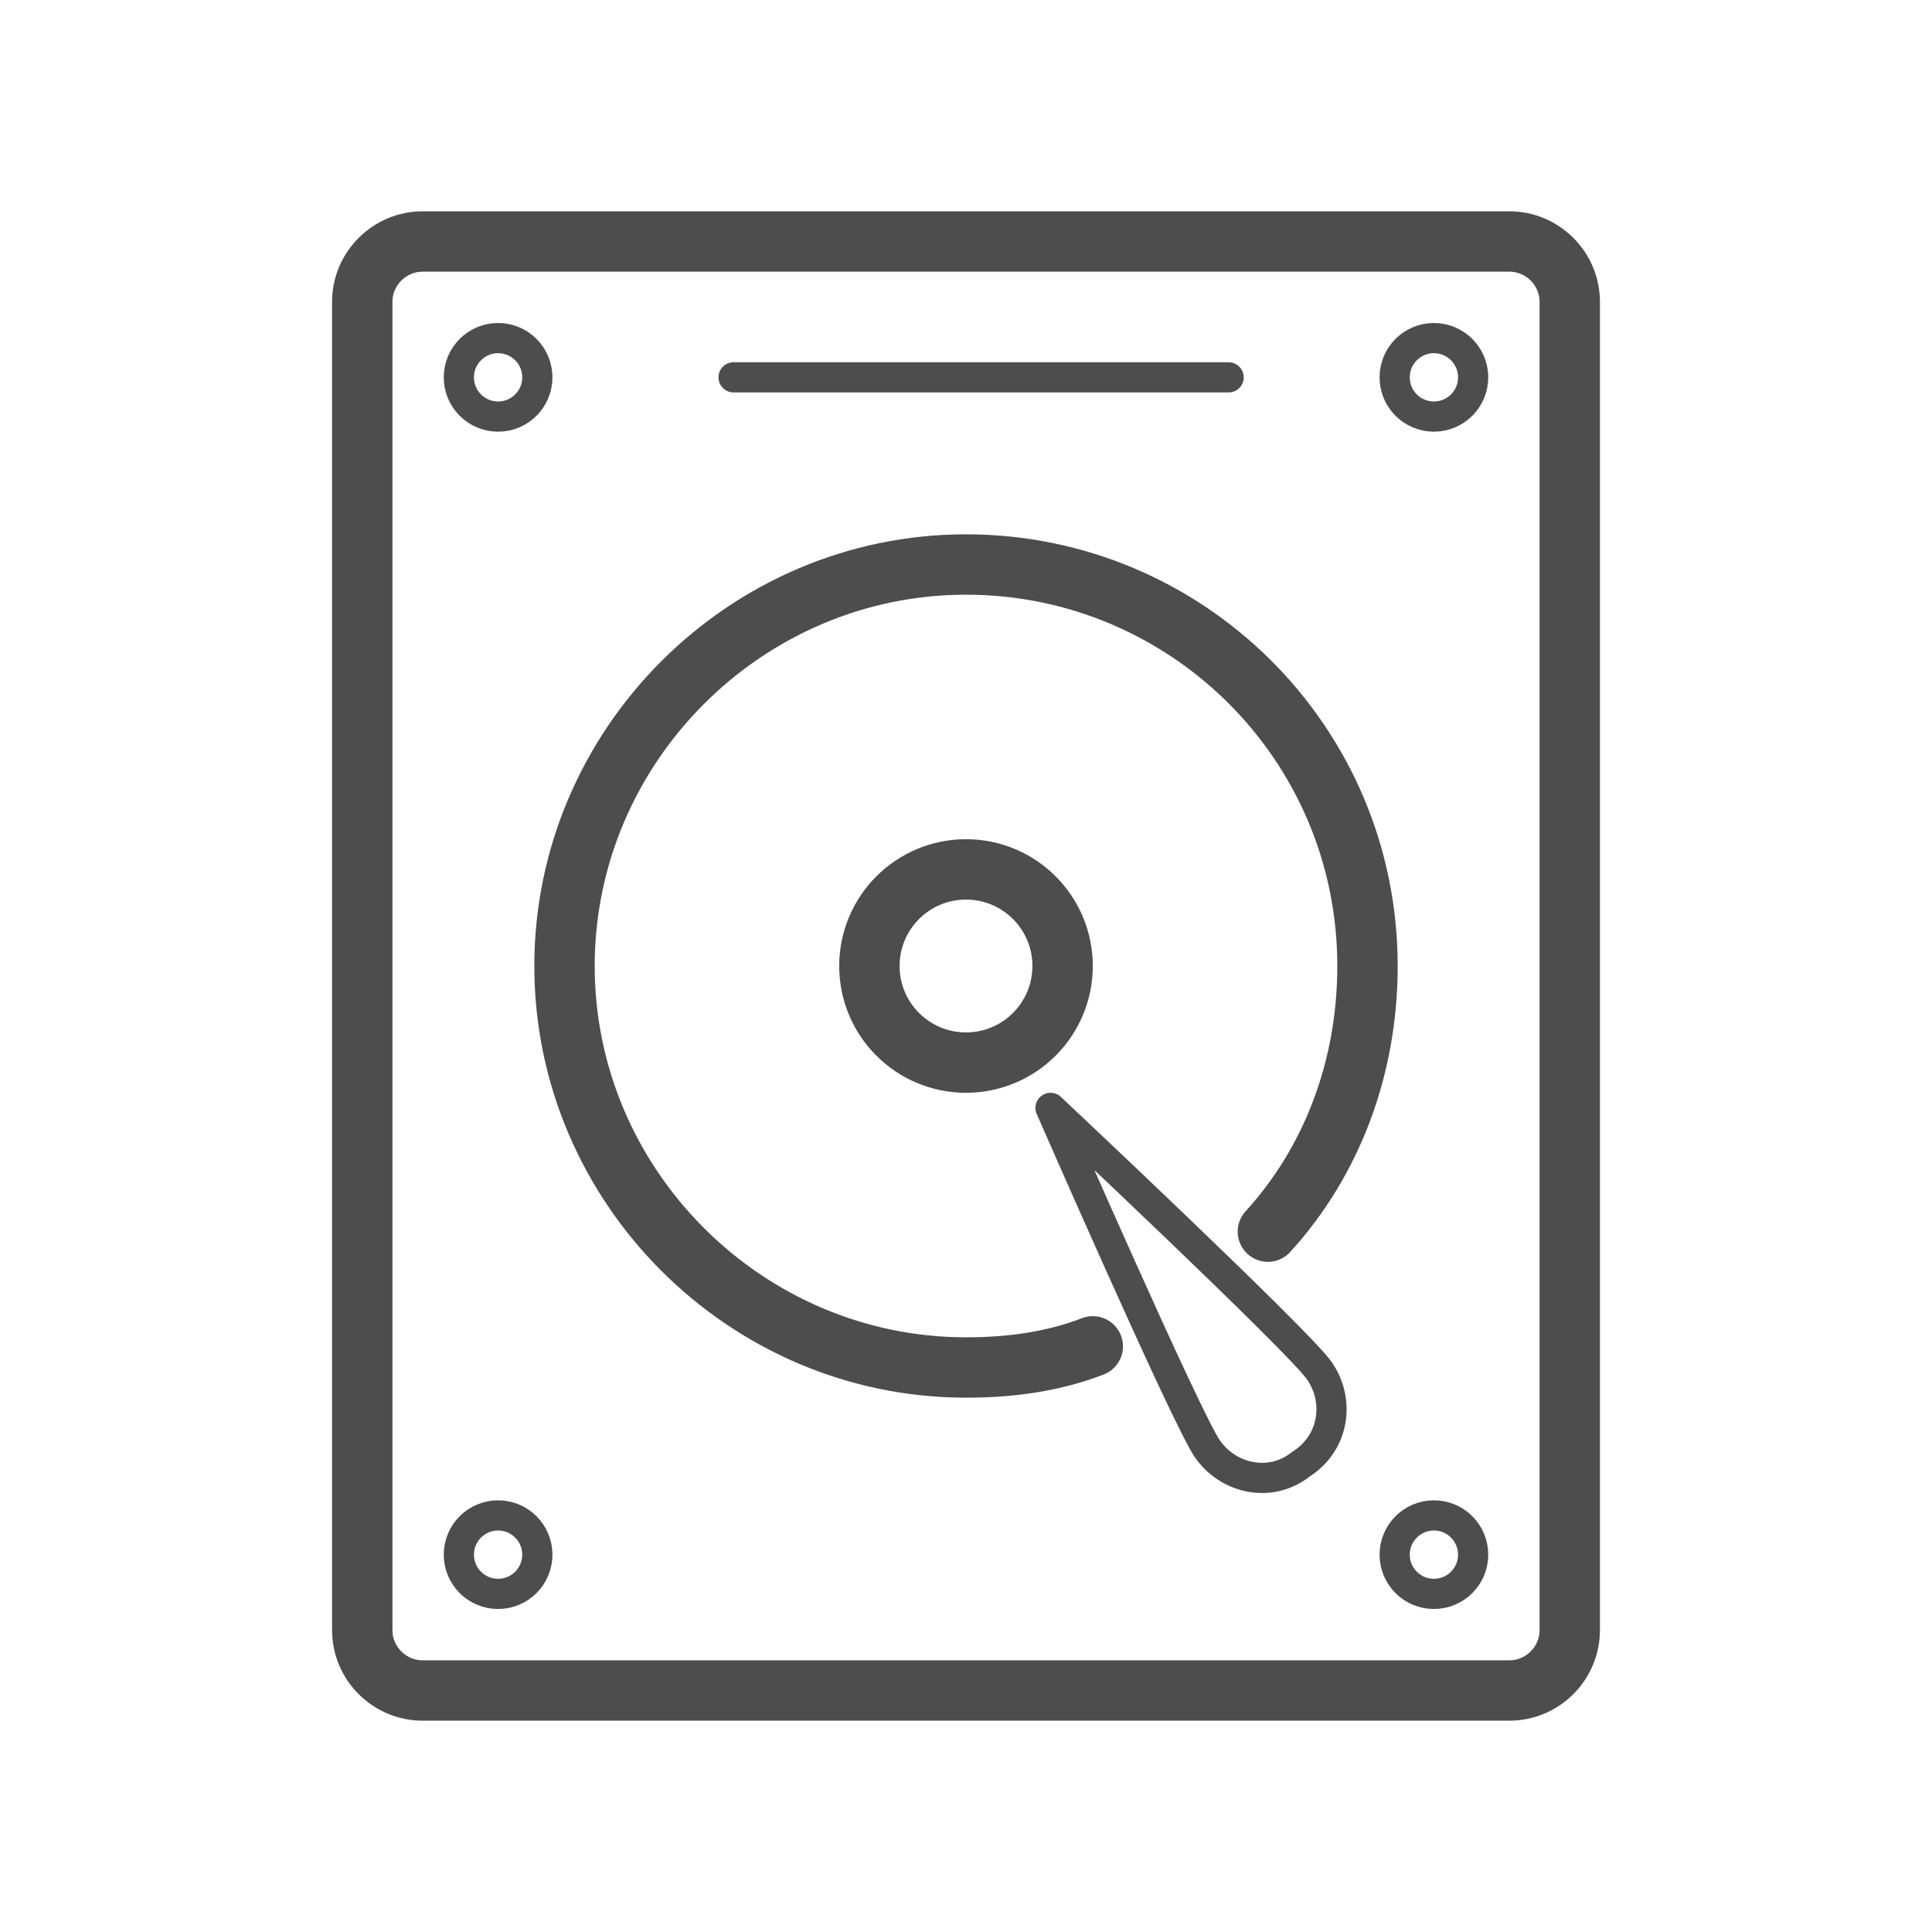
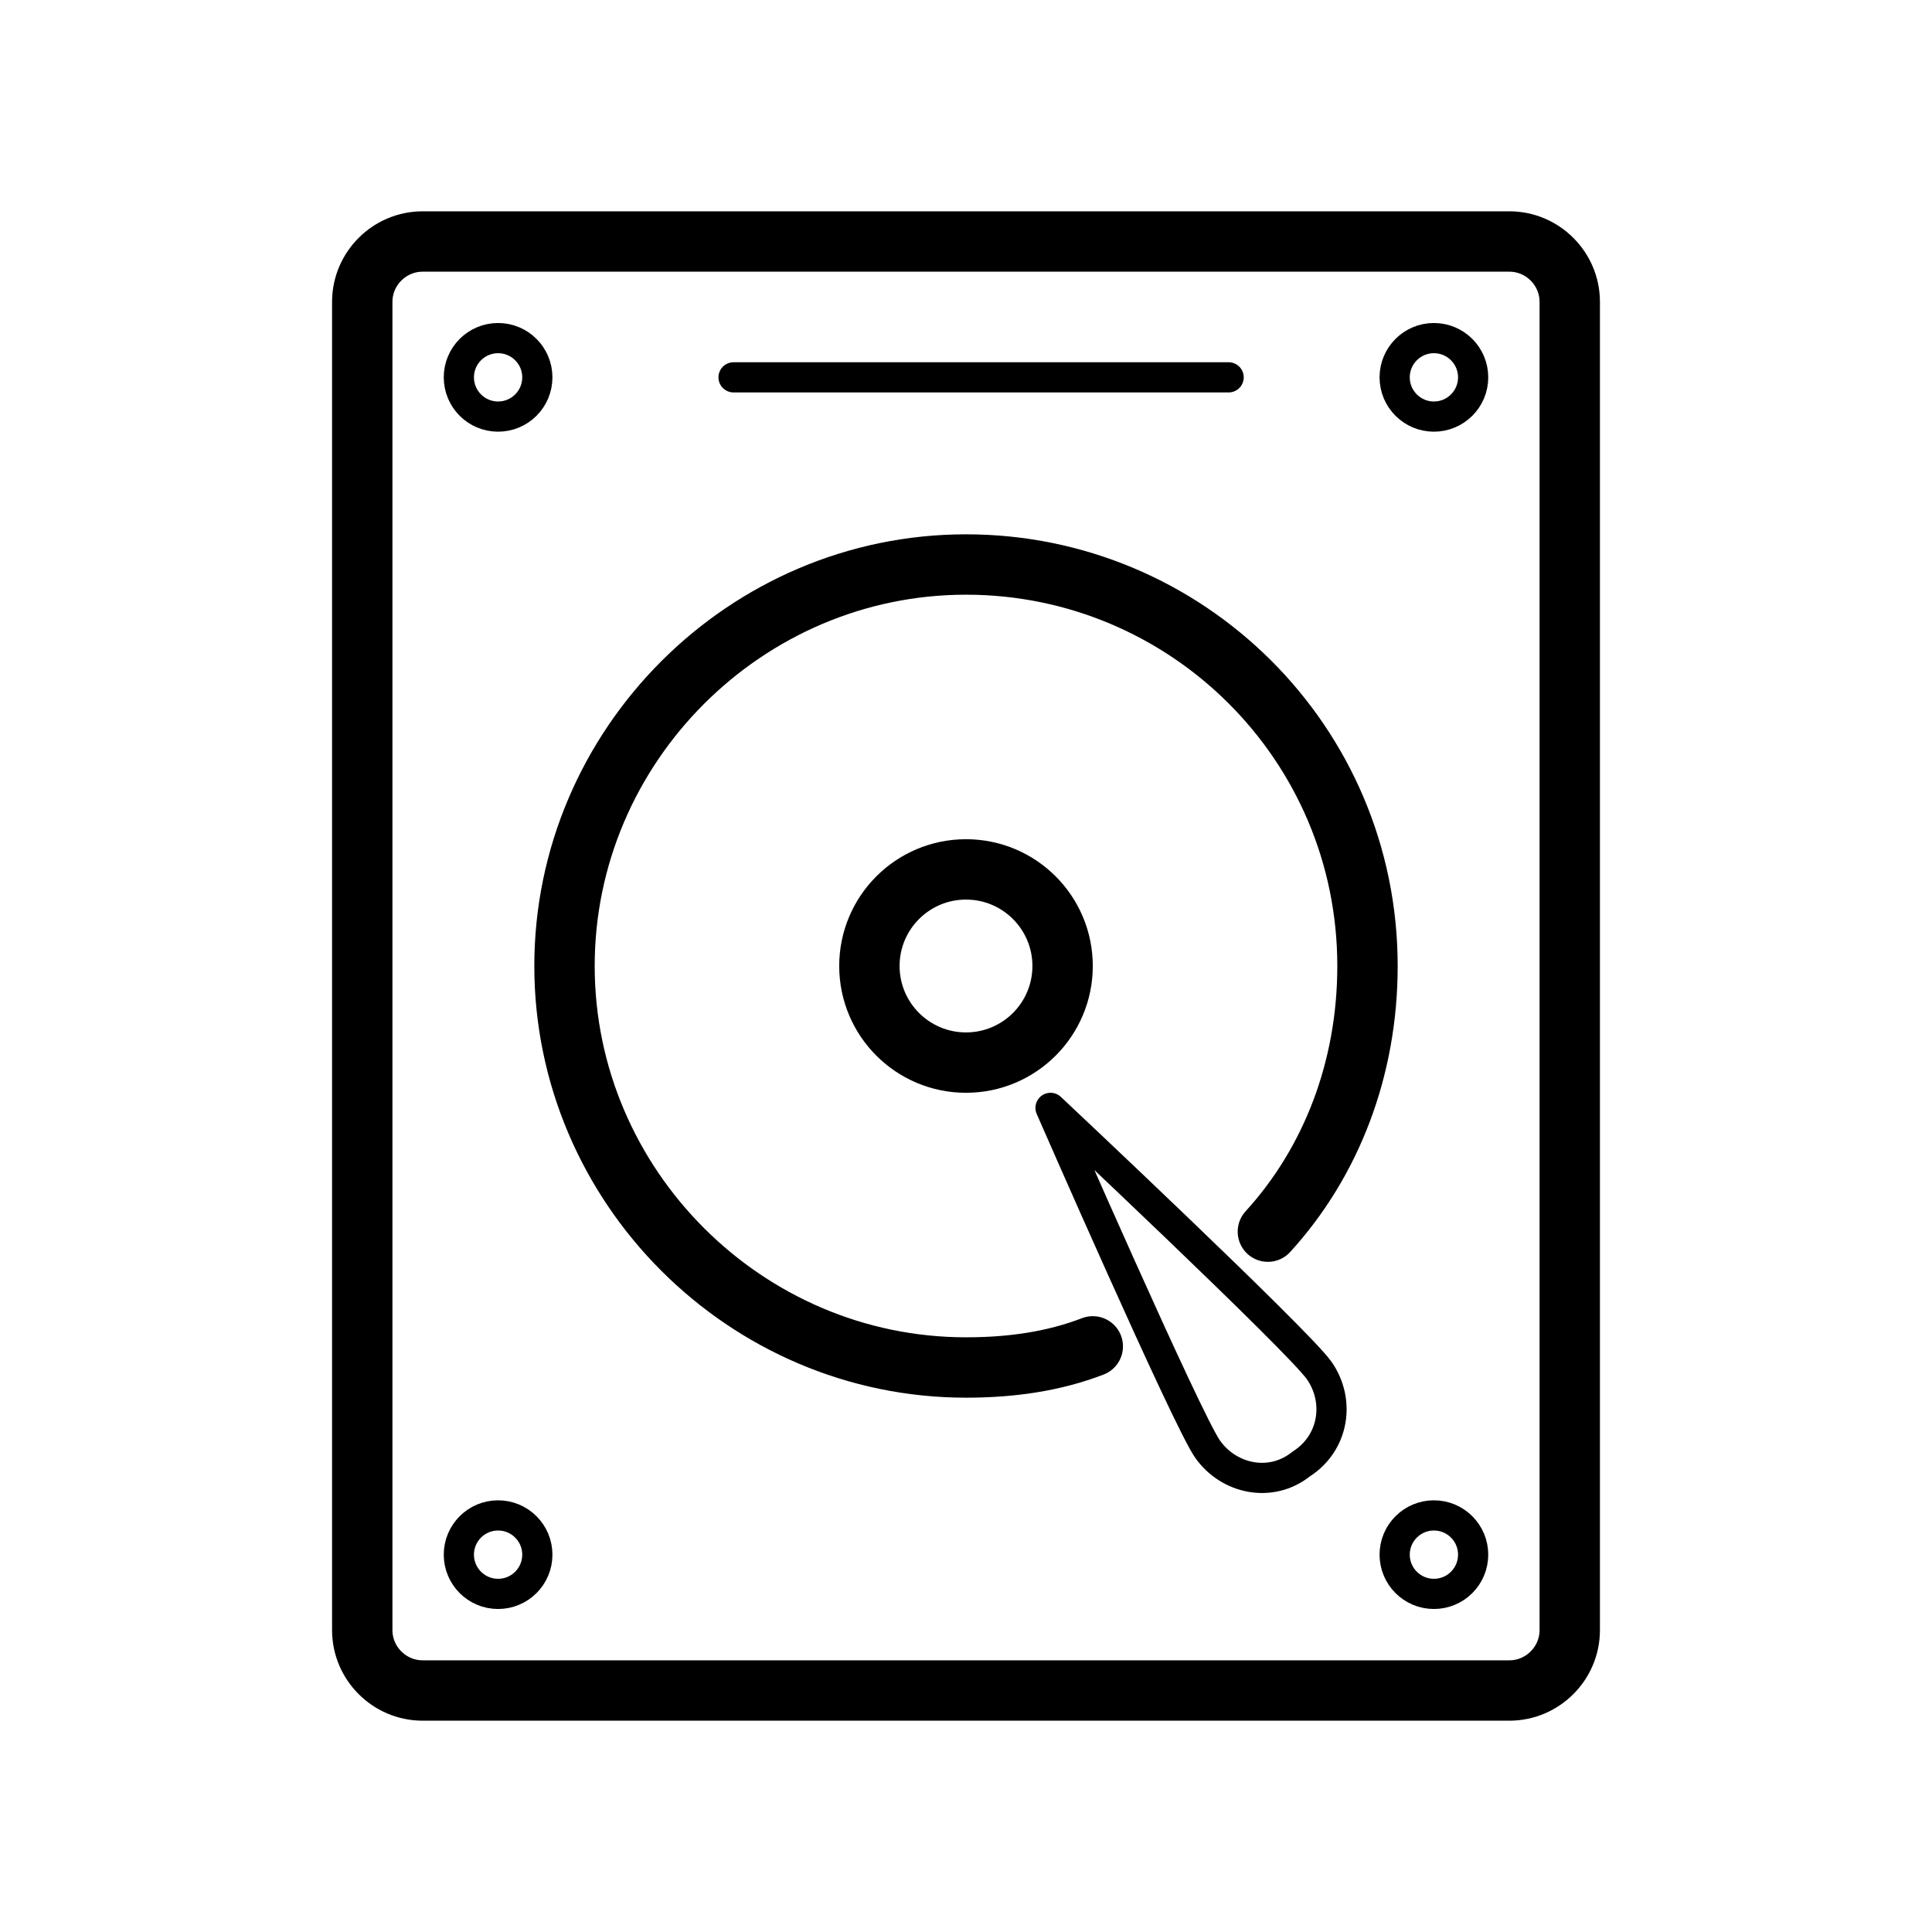
- <svg xmlns="http://www.w3.org/2000/svg" enable-background="new 0 0 64 64" height="64px" id="Layer_1" version="1.1" viewBox="0 0 64 64" width="64px" xml:space="preserve">
+ <svg xmlns="http://www.w3.org/2000/svg" height="64px" id="Layer_1" viewBox="0 0 64 64" width="64px" xml:space="preserve">
  <g>
-     <path d="   M52,54c0,1.1-0.9,2-2,2H14c-1.1,0-2-0.9-2-2V10c0-1.1,0.9-2,2-2H50c1.1,0,2,0.9,2,2V54z" fill="none" stroke="#4D4D4D" stroke-linecap="round" stroke-linejoin="round" stroke-miterlimit="10" stroke-width="2" />
-     <circle cx="32" cy="32" fill="none" r="3.2" stroke="#4D4D4D" stroke-linecap="round" stroke-linejoin="round" stroke-miterlimit="10" stroke-width="2" />
-     <circle cx="47.5" cy="12.5" fill="none" r="1.3" stroke="#4D4D4D" stroke-linecap="round" stroke-linejoin="round" stroke-miterlimit="10" />
-     <circle cx="16.5" cy="12.5" fill="none" r="1.3" stroke="#4D4D4D" stroke-linecap="round" stroke-linejoin="round" stroke-miterlimit="10" />
-     <circle cx="47.5" cy="51.5" fill="none" r="1.3" stroke="#4D4D4D" stroke-linecap="round" stroke-linejoin="round" stroke-miterlimit="10" />
-     <circle cx="16.5" cy="51.5" fill="none" r="1.3" stroke="#4D4D4D" stroke-linecap="round" stroke-linejoin="round" stroke-miterlimit="10" />
-     <path d="   M42,40.8c2.1-2.3,3.3-5.4,3.3-8.8c0-7.4-6-13.3-13.3-13.3s-13.3,6-13.3,13.3s6,13.3,13.3,13.3c1.5,0,2.9-0.2,4.2-0.7" fill="none" stroke="#4D4D4D" stroke-linecap="round" stroke-linejoin="round" stroke-miterlimit="10" stroke-width="2" />
-     <path d="M40,48   c-0.7-1-5.2-11.3-5.2-11.3s8.2,7.7,8.9,8.7c0.7,1,0.5,2.4-0.6,3.1C42.1,49.3,40.7,49,40,48z" fill="none" stroke="#4D4D4D" stroke-linecap="round" stroke-linejoin="round" stroke-miterlimit="10" />
-     <line fill="none" stroke="#4D4D4D" stroke-linecap="round" stroke-linejoin="round" stroke-miterlimit="10" x1="24.3" x2="40.7" y1="12.5" y2="12.5" />
+     <path d="   M52,54c0,1.1-0.9,2-2,2H14c-1.1,0-2-0.9-2-2V10c0-1.1,0.9-2,2-2H50c1.1,0,2,0.9,2,2V54z" fill="none" stroke="#000000" stroke-linecap="round" stroke-linejoin="round" stroke-miterlimit="10" stroke-width="2" />
+     <circle cx="32" cy="32" fill="none" r="3.2" stroke="#000000" stroke-linecap="round" stroke-linejoin="round" stroke-miterlimit="10" stroke-width="2" />
+     <circle cx="47.5" cy="12.5" fill="none" r="1.3" stroke="#000000" stroke-linecap="round" stroke-linejoin="round" stroke-miterlimit="10" />
+     <circle cx="16.5" cy="12.5" fill="none" r="1.3" stroke="#000000" stroke-linecap="round" stroke-linejoin="round" stroke-miterlimit="10" />
+     <circle cx="47.5" cy="51.5" fill="none" r="1.3" stroke="#000000" stroke-linecap="round" stroke-linejoin="round" stroke-miterlimit="10" />
+     <circle cx="16.5" cy="51.5" fill="none" r="1.3" stroke="#000000" stroke-linecap="round" stroke-linejoin="round" stroke-miterlimit="10" />
+     <path d="   M42,40.8c2.1-2.3,3.3-5.4,3.3-8.8c0-7.4-6-13.3-13.3-13.3s-13.3,6-13.3,13.3s6,13.3,13.3,13.3c1.5,0,2.9-0.2,4.2-0.7" fill="none" stroke="#000000" stroke-linecap="round" stroke-linejoin="round" stroke-miterlimit="10" stroke-width="2" />
+     <path d="M40,48   c-0.7-1-5.2-11.3-5.2-11.3s8.2,7.7,8.9,8.7c0.7,1,0.5,2.4-0.6,3.1C42.1,49.3,40.7,49,40,48z" fill="none" stroke="#000000" stroke-linecap="round" stroke-linejoin="round" stroke-miterlimit="10" />
+     <line fill="none" stroke="#000000" stroke-linecap="round" stroke-linejoin="round" stroke-miterlimit="10" x1="24.3" x2="40.7" y1="12.5" y2="12.5" />
  </g>
</svg>
